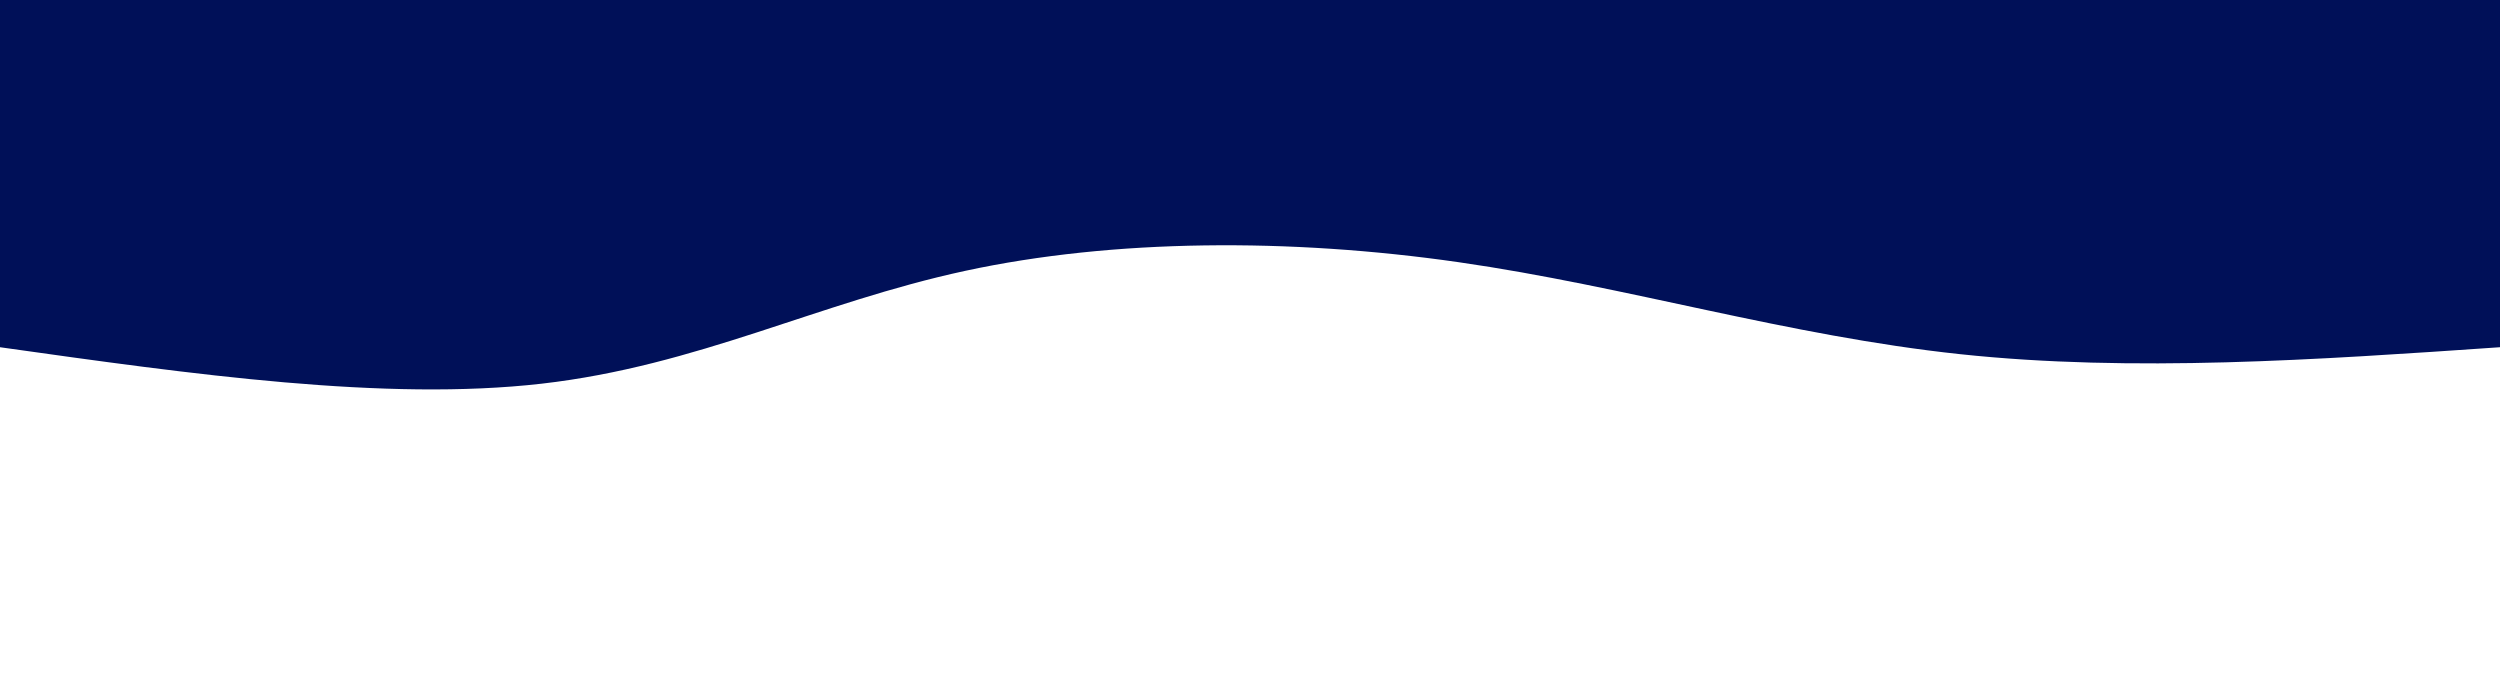
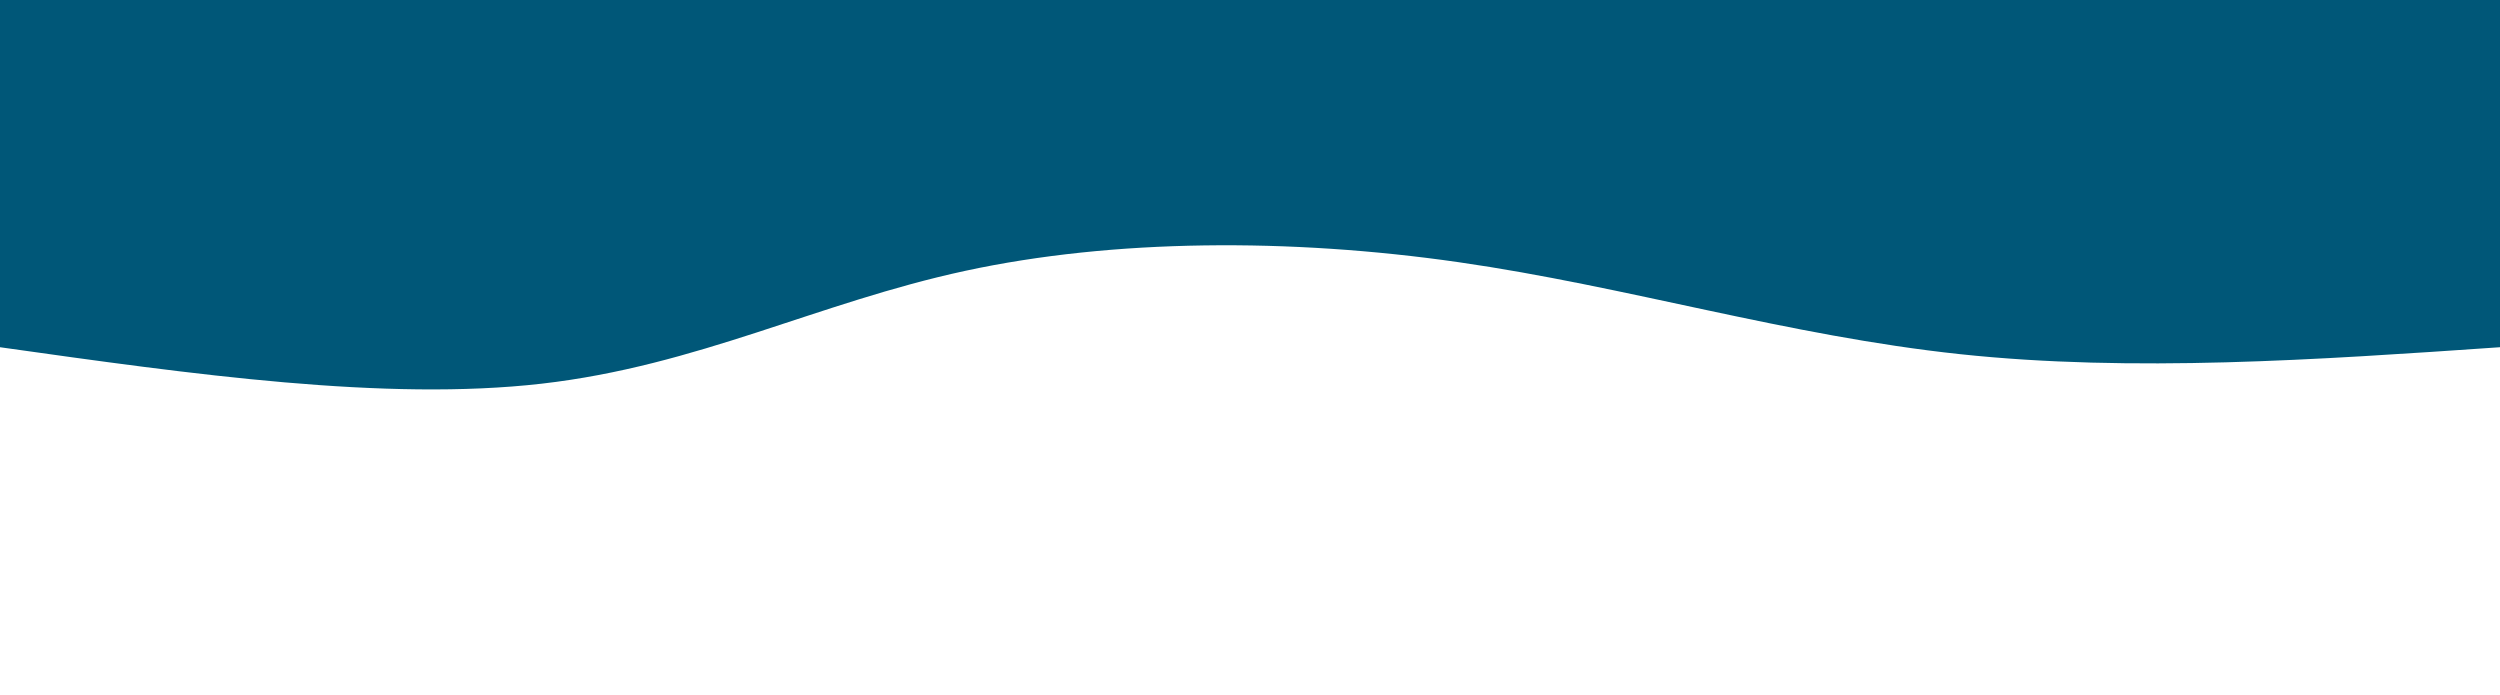
<svg xmlns="http://www.w3.org/2000/svg" height="100%" width="100%" id="svg" viewBox="0 0 1440 400" class="transition duration-300 ease-in-out delay-150">
-   <path d="M 0,400 C 0,400 0,200 0,200 C 105.876,192.708 211.751,185.416 311,196 C 410.249,206.584 502.871,235.043 600,249 C 697.129,262.957 798.766,262.411 884,244 C 969.234,225.589 1038.067,189.311 1128,179 C 1217.933,168.689 1328.967,184.344 1440,200 C 1440,200 1440,400 1440,400 Z" stroke="none" stroke-width="0" fill="#001058" class="transition-all duration-300 ease-in-out delay-150" transform="rotate(-180 720 200)" />
+   <path d="M 0,400 C 0,400 0,200 0,200 C 105.876,192.708 211.751,185.416 311,196 C 410.249,206.584 502.871,235.043 600,249 C 697.129,262.957 798.766,262.411 884,244 C 969.234,225.589 1038.067,189.311 1128,179 C 1217.933,168.689 1328.967,184.344 1440,200 C 1440,200 1440,400 1440,400 Z" stroke="none" stroke-width="0" fill="#005778" class="transition-all duration-300 ease-in-out delay-150" transform="rotate(-180 720 200)" />
</svg>
